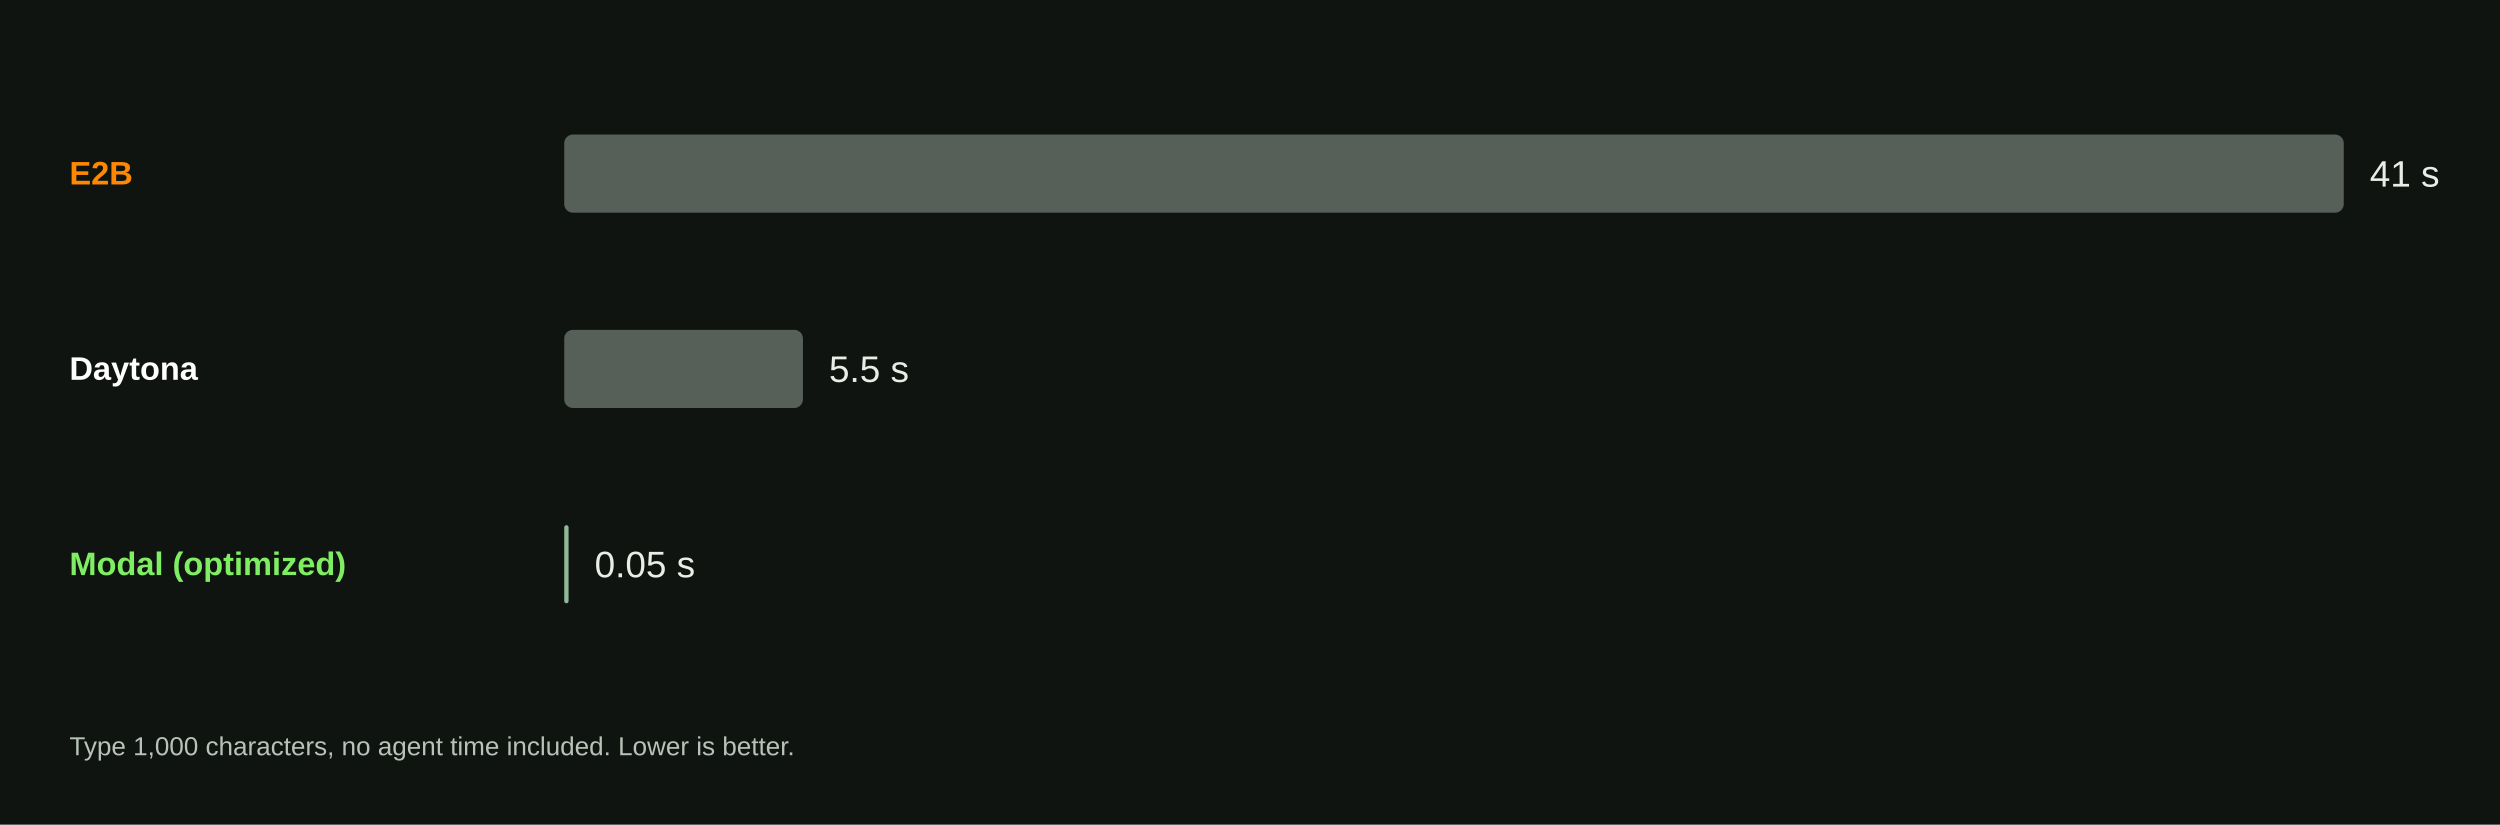
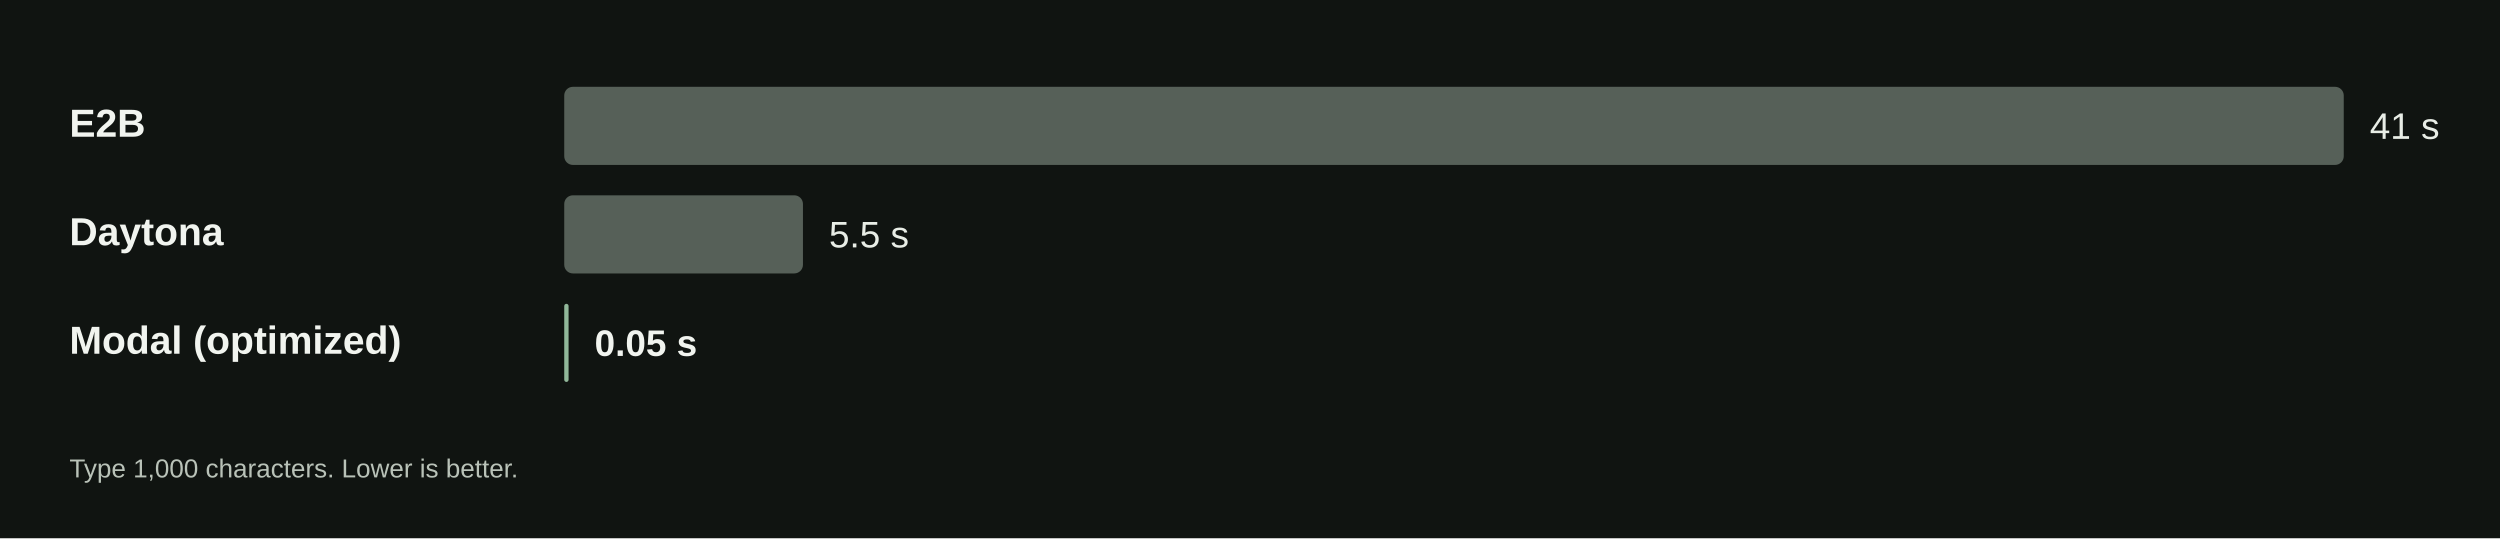
- <svg xmlns="http://www.w3.org/2000/svg" width="1152" height="380" viewBox="0 0 1152 380" role="img" aria-labelledby="title desc">
+ <svg xmlns="http://www.w3.org/2000/svg" width="1152" height="248" viewBox="0 0 1152 248" role="img" aria-labelledby="title desc">
  <defs>
    <style>
      .bg { fill: #101411; }
      .bar { fill: #566058; }
      .bar-hero { fill: #91B89A; }
-       .name, .val, .caption { font-family: -apple-system, BlinkMacSystemFont, "Segoe UI", Arial, sans-serif; }
-       .name { font-size: 15px; font-weight: 600; }
-       .name-e2b { fill: #FF8802; }
-       .name-daytona { fill: #FFFFFF; }
-       .name-modal { fill: #7FEE63; }
+       .name, .val, .val-hero, .caption { font-family: -apple-system, BlinkMacSystemFont, "Segoe UI", Arial, sans-serif; }
+       .name { fill: #F1F4EF; font-size: 18px; font-weight: 600; }
      .val { fill: #E8EDE6; font-size: 17px; font-weight: 400; }
+       .val-hero { fill: #F1F4EF; font-size: 17px; font-weight: 700; }
      .caption { fill: #B9C2B8; font-size: 12px; }
    </style>
  </defs>
-   <rect class="bg" width="1152" height="380" />
-   <text class="name name-e2b" x="32" y="85">E2B</text>
-   <rect class="bar" x="260" y="62" width="820" height="36" rx="4" />
-   <text class="val" x="1092" y="86">41 s</text>
-   <text class="name name-daytona" x="32" y="175">Daytona</text>
-   <rect class="bar" x="260" y="152" width="110" height="36" rx="4" />
-   <text class="val" x="382" y="176">5.5 s</text>
-   <text class="name name-modal" x="32" y="265">Modal (optimized)</text>
-   <rect class="bar-hero" x="260" y="242" width="2" height="36" rx="1" />
-   <text class="val" x="274" y="266">0.05 s</text>
-   <text class="caption" x="32" y="348">Type 1,000 characters, no agent time included. Lower is better.</text>
+   <rect class="bg" width="1152" height="248" />
+   <text class="name" x="32" y="63">E2B</text>
+   <rect class="bar" x="260" y="40" width="820" height="36" rx="4" />
+   <text class="val" x="1092" y="64">41 s</text>
+   <text class="name" x="32" y="113">Daytona</text>
+   <rect class="bar" x="260" y="90" width="110" height="36" rx="4" />
+   <text class="val" x="382" y="114">5.5 s</text>
+   <text class="name" x="32" y="163">Modal (optimized)</text>
+   <rect class="bar-hero" x="260" y="140" width="2" height="36" rx="1" />
+   <text class="val-hero" x="274" y="164">0.05 s</text>
+   <text class="caption" x="32" y="220">Type 1,000 characters. Lower is better.</text>
</svg>
